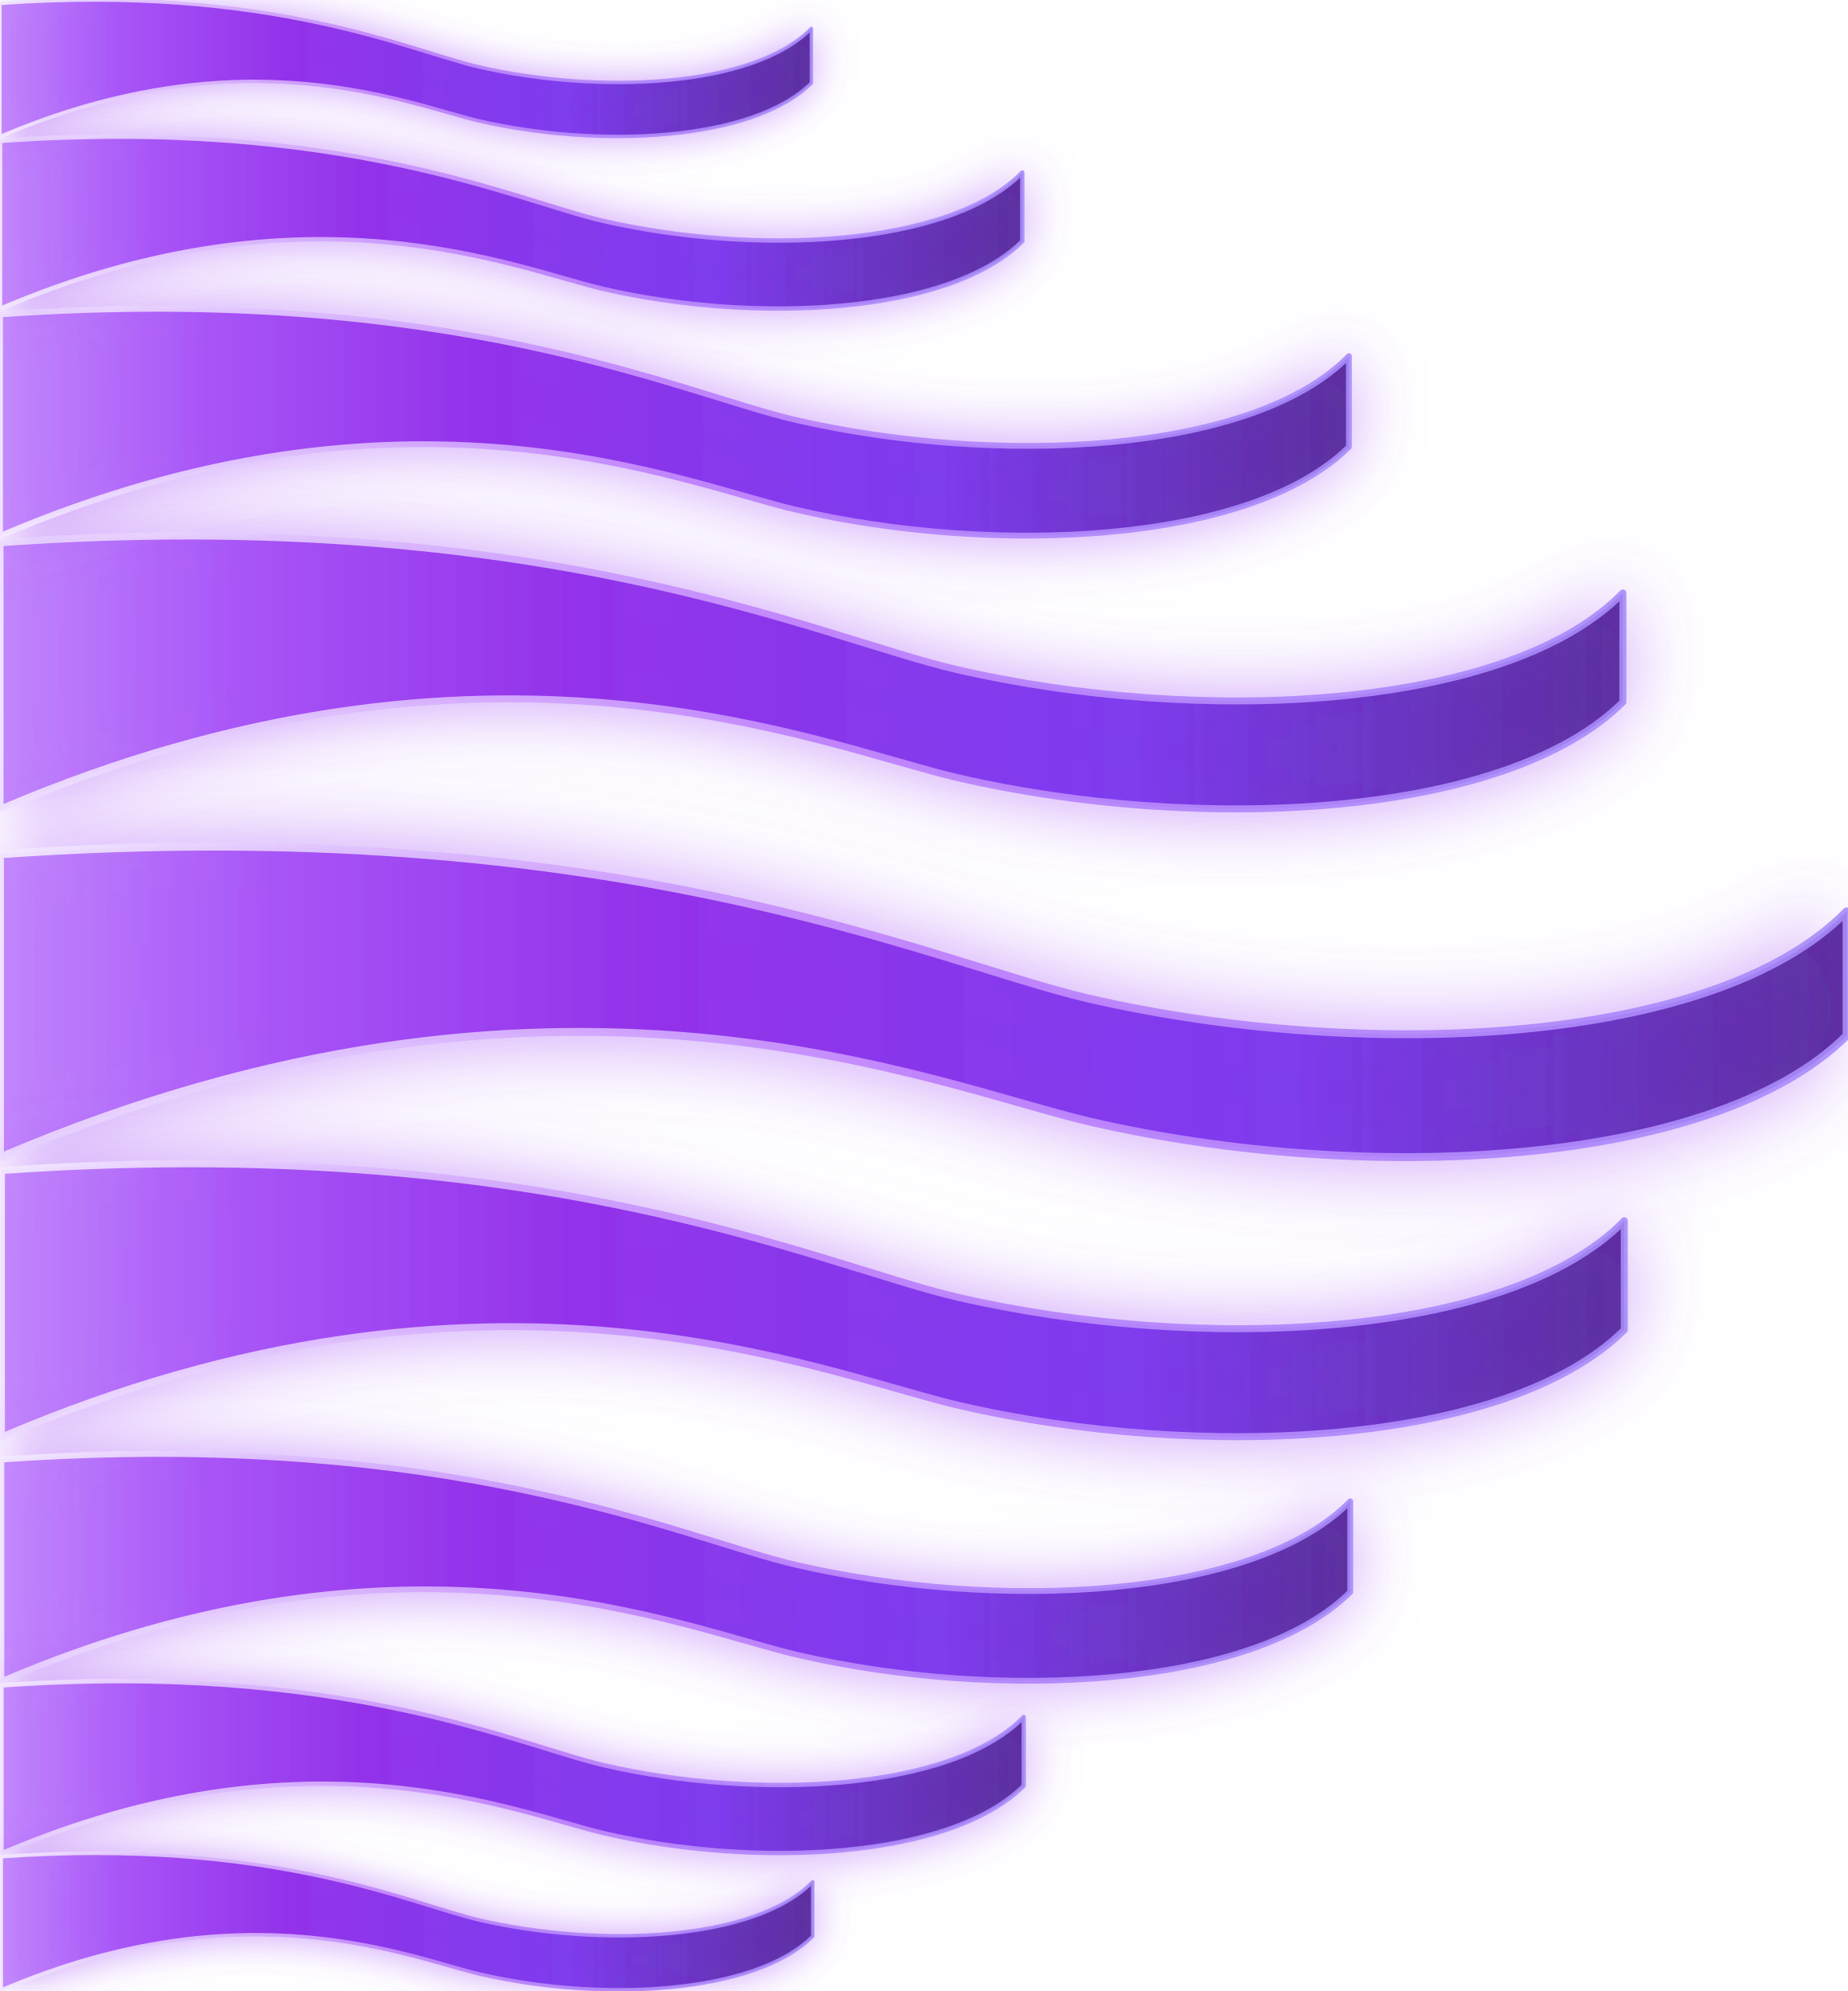
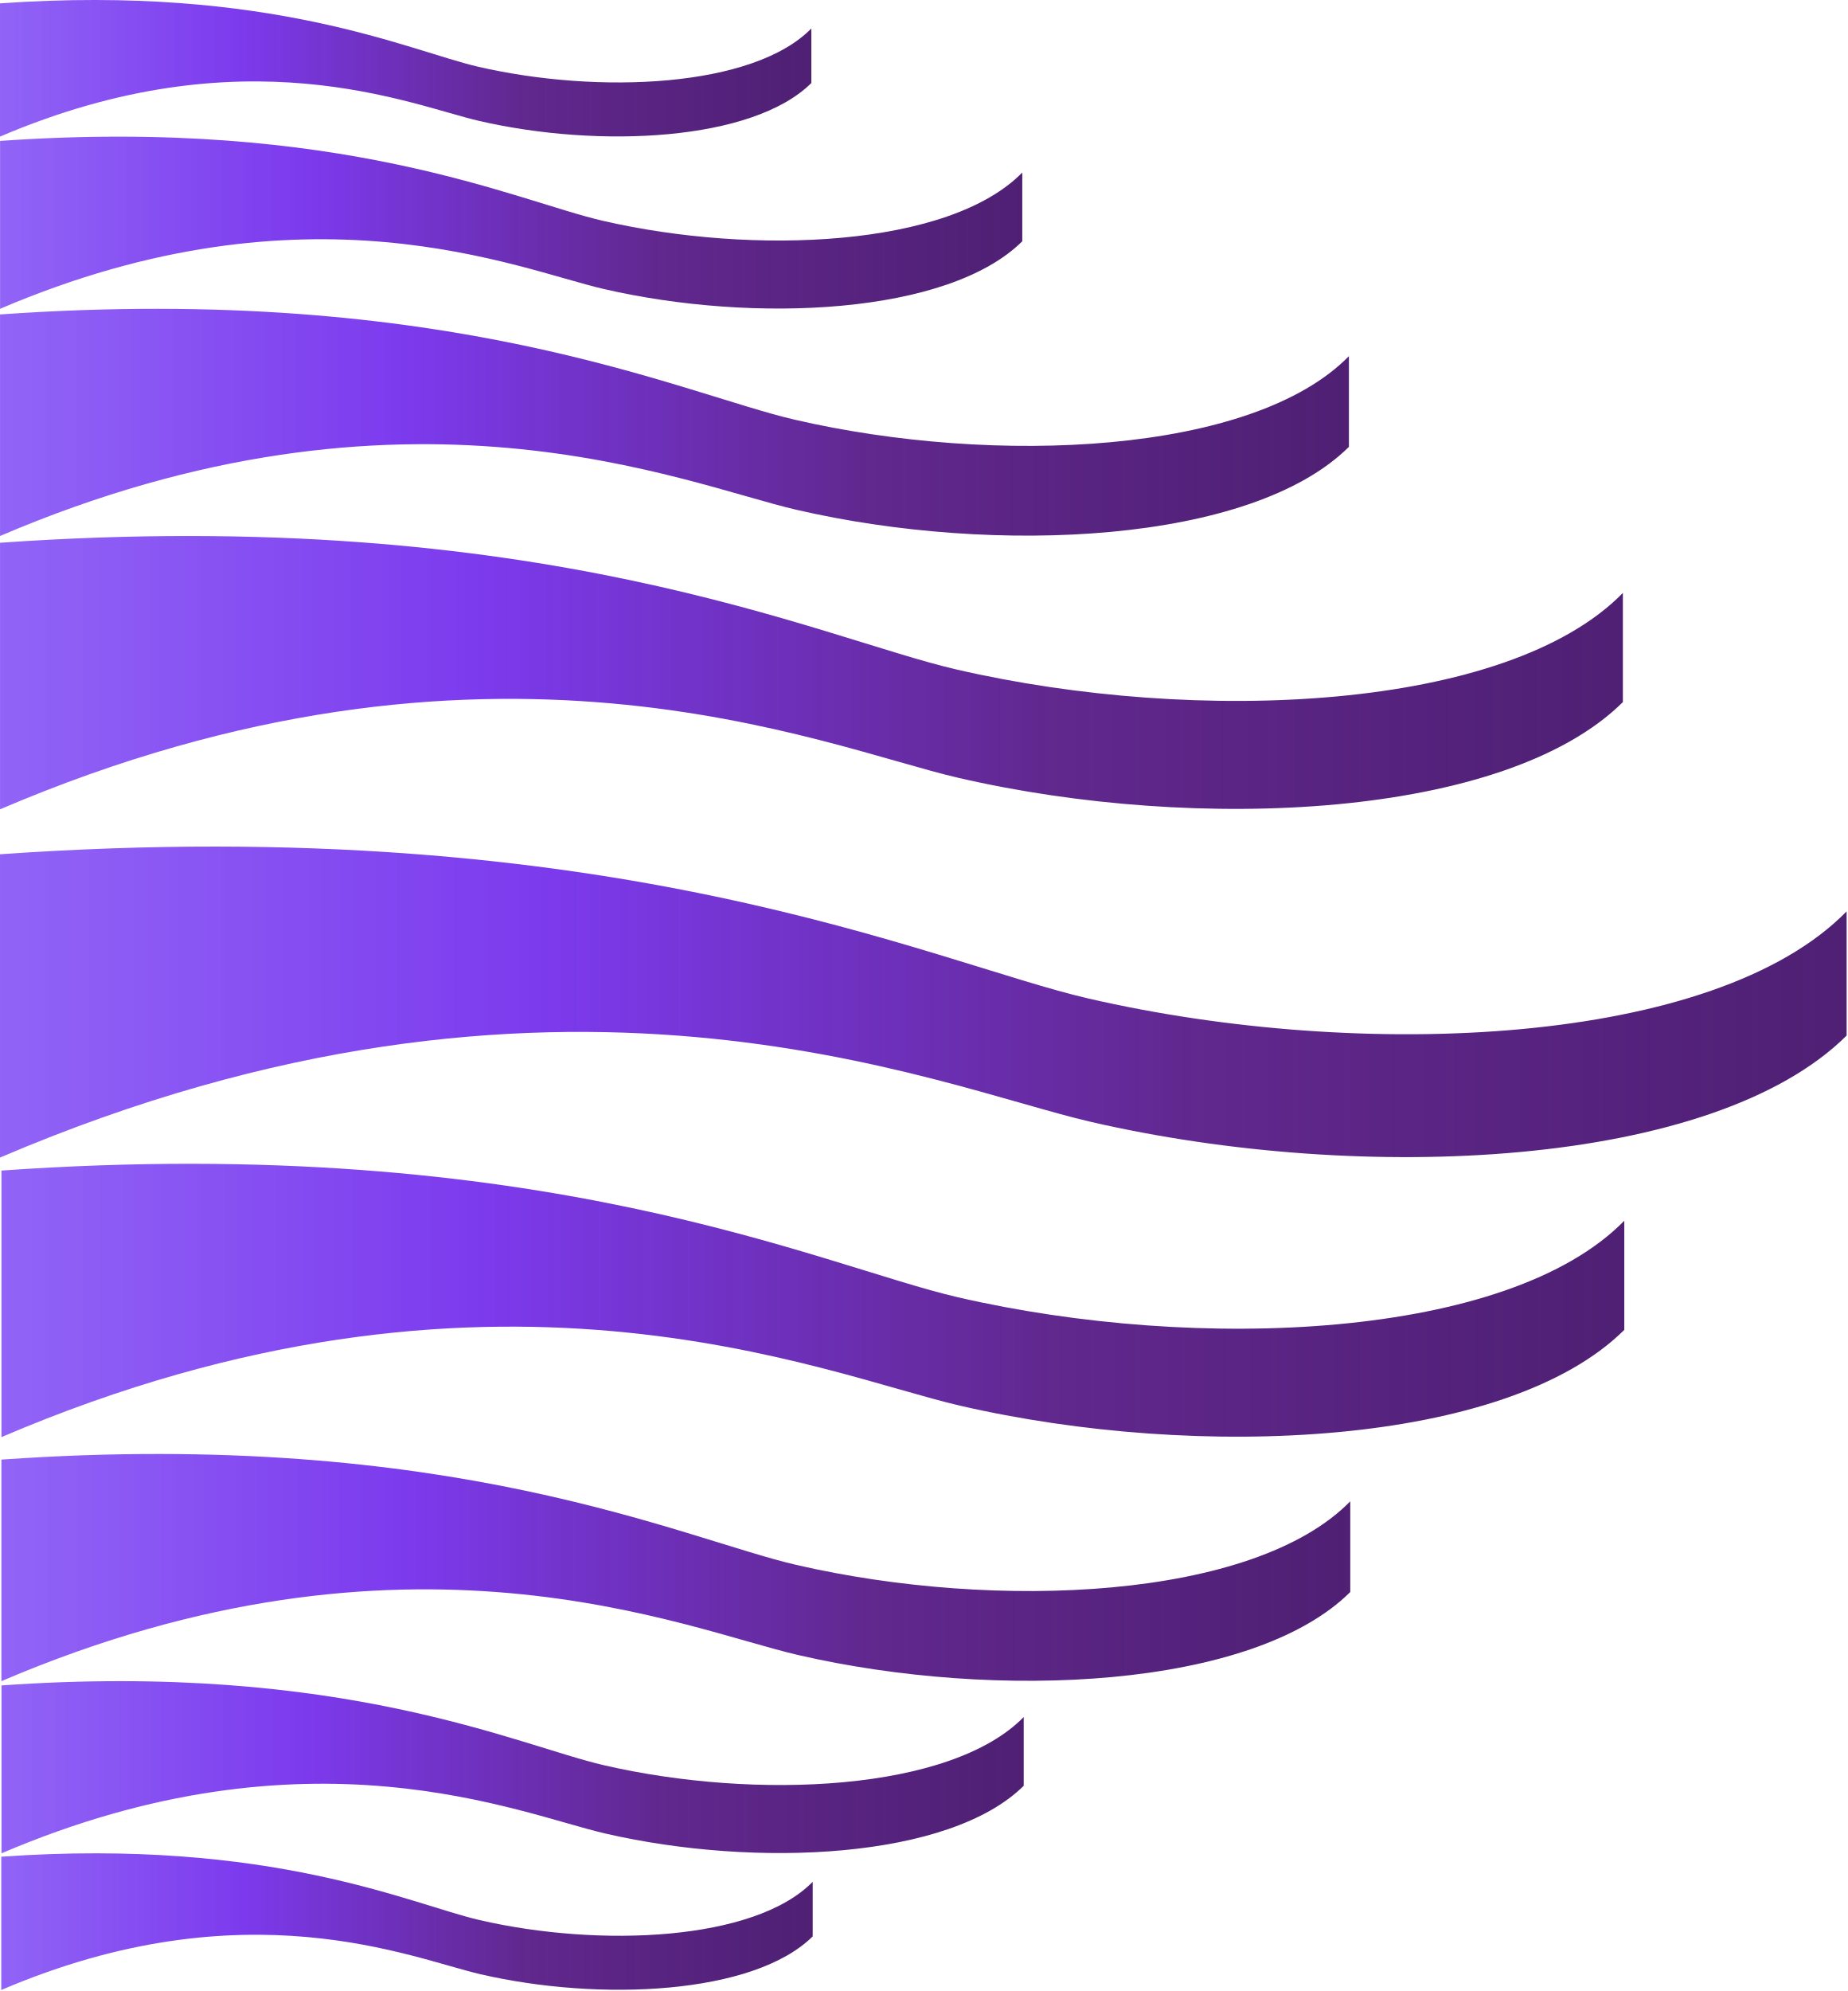
<svg xmlns="http://www.w3.org/2000/svg" width="100%" height="100%" viewBox="0 0 1541 1660" version="1.1" xml:space="preserve" style="fill-rule:evenodd;clip-rule:evenodd;stroke-linejoin:round;stroke-miterlimit:2;">
  <defs>
-     <linearGradient id="mayaviLuminousViolet" x1="0%" y1="0%" x2="100%" y2="0%">
-       <stop offset="0%" stop-color="#4c1d95" stop-opacity="0.9" />
-       <stop offset="30%" stop-color="#7c3aed" stop-opacity="0.98" />
-       <stop offset="65%" stop-color="#9333ea" stop-opacity="1" />
-       <stop offset="85%" stop-color="#a855f7" stop-opacity="1" />
-       <stop offset="100%" stop-color="#c084fc" stop-opacity="0.95" />
+     <linearGradient id="mayaviRefinedViolet" x1="0%" y1="0%" x2="100%" y2="0%">
+       <stop offset="0%" stop-color="#3b0764" stop-opacity="0.9" />
+       <stop offset="35%" stop-color="#581c87" stop-opacity="0.95" />
+       <stop offset="70%" stop-color="#7c3aed" stop-opacity="1" />
+       <stop offset="100%" stop-color="#8b5cf6" stop-opacity="0.95" />
    </linearGradient>
-     <linearGradient id="mayaviVioletEdge" x1="0%" y1="0%" x2="100%" y2="0%">
-       <stop offset="0%" stop-color="#a78bfa" stop-opacity="0.9" />
-       <stop offset="50%" stop-color="#c084fc" stop-opacity="1" />
-       <stop offset="100%" stop-color="#f3e8ff" stop-opacity="0.95" />
-     </linearGradient>
-     <filter id="mayaviVioletSilkGlow" x="-30%" y="-30%" width="160%" height="160%">
-       <feDropShadow dx="0" dy="0" stdDeviation="10" flood-color="#a855f7" flood-opacity="0.6" />
-     </filter>
  </defs>
  <g transform="matrix(1,0,0,1,-32986.061,-24097.125)">
    <g transform="matrix(49.53225,0,0,39.84683,-70266.363,-9973.442)">
      <g transform="matrix(1,0,0,1,-24.26096,-52.75096)">
        <g transform="matrix(-0.065195,0,0,-0.081042,2371.611,937.1245)">
-           <path d="M3611.891,180.708C3642.164,150.651 3721.616,146.874 3783.42,161.132C3818.914,169.321 3904.842,206.969 4030.987,153.019L4030.987,221.84C3891.436,231.651 3819.408,197.295 3783.966,189.119C3721.787,174.774 3641.784,178.32 3611.891,208.885L3611.891,180.708Z" fill="url(#mayaviLuminousViolet)" stroke="url(#mayaviVioletEdge)" stroke-width="1.8" filter="url(#mayaviVioletSilkGlow)" />
+           <path d="M3611.891,180.708C3642.164,150.651 3721.616,146.874 3783.42,161.132C3818.914,169.321 3904.842,206.969 4030.987,153.019L4030.987,221.84C3891.436,231.651 3819.408,197.295 3783.966,189.119C3721.787,174.774 3641.784,178.32 3611.891,208.885L3611.891,180.708Z" fill="url(#mayaviRefinedViolet)" stroke="none" />
        </g>
        <g transform="matrix(-0.054189,-0,0,-0.067361,2327.246,929.312)">
-           <path d="M3611.891,180.708C3642.164,150.651 3721.616,146.874 3783.42,161.132C3818.914,169.321 3904.842,206.969 4030.987,153.019L4030.987,221.84C3891.436,231.651 3819.408,197.295 3783.966,189.119C3721.787,174.774 3641.784,178.32 3611.891,208.885L3611.891,180.708Z" fill="url(#mayaviLuminousViolet)" stroke="url(#mayaviVioletEdge)" stroke-width="1.8" filter="url(#mayaviVioletSilkGlow)" />
+           <path d="M3611.891,180.708C3642.164,150.651 3721.616,146.874 3783.42,161.132C3818.914,169.321 3904.842,206.969 4030.987,153.019L4030.987,221.84C3891.436,231.651 3819.408,197.295 3783.966,189.119C3721.787,174.774 3641.784,178.32 3611.891,208.885L3611.891,180.708Z" fill="url(#mayaviRefinedViolet)" stroke="none" />
        </g>
        <g transform="matrix(-0.041066,-0,0,-0.051048,2274.348,922.0624)">
-           <path d="M3611.891,180.708C3642.164,150.651 3721.616,146.874 3783.42,161.132C3818.914,169.321 3904.842,206.969 4030.987,153.019L4030.987,221.84C3891.436,231.651 3819.408,197.295 3783.966,189.119C3721.787,174.774 3641.784,178.32 3611.891,208.885L3611.891,180.708Z" fill="url(#mayaviLuminousViolet)" stroke="url(#mayaviVioletEdge)" stroke-width="1.8" filter="url(#mayaviVioletSilkGlow)" />
+           <path d="M3611.891,180.708C3642.164,150.651 3721.616,146.874 3783.42,161.132C3818.914,169.321 3904.842,206.969 4030.987,153.019L4030.987,221.84C3891.436,231.651 3819.408,197.295 3783.966,189.119C3721.787,174.774 3641.784,178.32 3611.891,208.885L3611.891,180.708Z" fill="url(#mayaviRefinedViolet)" stroke="none" />
        </g>
        <g transform="matrix(-0.032598,-0,0,-0.040521,2240.211,916.8491)">
-           <path d="M3611.891,180.708C3642.164,150.651 3721.616,146.874 3783.42,161.132C3818.914,169.321 3904.842,206.969 4030.987,153.019L4030.987,221.84C3891.436,231.651 3819.408,197.295 3783.966,189.119C3721.787,174.774 3641.784,178.32 3611.891,208.885L3611.891,180.708Z" fill="url(#mayaviLuminousViolet)" stroke="url(#mayaviVioletEdge)" stroke-width="1.8" filter="url(#mayaviVioletSilkGlow)" />
+           <path d="M3611.891,180.708C3642.164,150.651 3721.616,146.874 3783.42,161.132C3818.914,169.321 3904.842,206.969 4030.987,153.019L4030.987,221.84C3891.436,231.651 3819.408,197.295 3783.966,189.119C3721.787,174.774 3641.784,178.32 3611.891,208.885L3611.891,180.708Z" fill="url(#mayaviRefinedViolet)" stroke="none" />
        </g>
        <g transform="matrix(-0.074188,0,0,-0.09222,2407.86,946.1223)">
-           <path d="M3611.891,180.708C3642.164,150.651 3721.616,146.874 3783.42,161.132C3818.914,169.321 3904.842,206.969 4030.987,153.019L4030.987,221.84C3891.436,231.651 3819.408,197.295 3783.966,189.119C3721.787,174.774 3641.784,178.32 3611.891,208.885L3611.891,180.708Z" fill="url(#mayaviLuminousViolet)" stroke="url(#mayaviVioletEdge)" stroke-width="1.8" filter="url(#mayaviVioletSilkGlow)" />
+           <path d="M3611.891,180.708C3642.164,150.651 3721.616,146.874 3783.42,161.132C3818.914,169.321 3904.842,206.969 4030.987,153.019L4030.987,221.84C3891.436,231.651 3819.408,197.295 3783.966,189.119C3721.787,174.774 3641.784,178.32 3611.891,208.885L3611.891,180.708Z" fill="url(#mayaviRefinedViolet)" stroke="none" />
        </g>
        <g transform="matrix(-0.065195,0,0,-0.081042,2371.635,950.2603)">
-           <path d="M3611.891,180.708C3642.164,150.651 3721.616,146.874 3783.42,161.132C3818.914,169.321 3904.842,206.969 4030.987,153.019L4030.987,221.84C3891.436,231.651 3819.408,197.295 3783.966,189.119C3721.787,174.774 3641.784,178.32 3611.891,208.885L3611.891,180.708Z" fill="url(#mayaviLuminousViolet)" stroke="url(#mayaviVioletEdge)" stroke-width="1.8" filter="url(#mayaviVioletSilkGlow)" />
+           <path d="M3611.891,180.708C3642.164,150.651 3721.616,146.874 3783.42,161.132C3818.914,169.321 3904.842,206.969 4030.987,153.019L4030.987,221.84C3891.436,231.651 3819.408,197.295 3783.966,189.119C3721.787,174.774 3641.784,178.32 3611.891,208.885L3611.891,180.708Z" fill="url(#mayaviRefinedViolet)" stroke="none" />
        </g>
        <g transform="matrix(-0.054189,-0,0,-0.067361,2327.269,953.2732)">
-           <path d="M3611.891,180.708C3642.164,150.651 3721.616,146.874 3783.42,161.132C3818.914,169.321 3904.842,206.969 4030.987,153.019L4030.987,221.84C3891.436,231.651 3819.408,197.295 3783.966,189.119C3721.787,174.774 3641.784,178.32 3611.891,208.885L3611.891,180.708Z" fill="url(#mayaviLuminousViolet)" stroke="url(#mayaviVioletEdge)" stroke-width="1.8" filter="url(#mayaviVioletSilkGlow)" />
+           <path d="M3611.891,180.708C3642.164,150.651 3721.616,146.874 3783.42,161.132C3818.914,169.321 3904.842,206.969 4030.987,153.019L4030.987,221.84C3891.436,231.651 3819.408,197.295 3783.966,189.119C3721.787,174.774 3641.784,178.32 3611.891,208.885L3611.891,180.708Z" fill="url(#mayaviRefinedViolet)" stroke="none" />
        </g>
        <g transform="matrix(-0.041066,-0,0,-0.051048,2274.372,954.3794)">
-           <path d="M3611.891,180.708C3642.164,150.651 3721.616,146.874 3783.42,161.132C3818.914,169.321 3904.842,206.969 4030.987,153.019L4030.987,221.84C3891.436,231.651 3819.408,197.295 3783.966,189.119C3721.787,174.774 3641.784,178.32 3611.891,208.885L3611.891,180.708Z" fill="url(#mayaviLuminousViolet)" stroke="url(#mayaviVioletEdge)" stroke-width="1.8" filter="url(#mayaviVioletSilkGlow)" />
+           <path d="M3611.891,180.708C3642.164,150.651 3721.616,146.874 3783.42,161.132C3818.914,169.321 3904.842,206.969 4030.987,153.019L4030.987,221.84C3891.436,231.651 3819.408,197.295 3783.966,189.119C3721.787,174.774 3641.784,178.32 3611.891,208.885L3611.891,180.708Z" fill="url(#mayaviRefinedViolet)" stroke="none" />
        </g>
        <g transform="matrix(-0.032598,-0,0,-0.040521,2240.234,955.628)">
-           <path d="M3611.891,180.708C3642.164,150.651 3721.616,146.874 3783.42,161.132C3818.914,169.321 3904.842,206.969 4030.987,153.019L4030.987,221.84C3891.436,231.651 3819.408,197.295 3783.966,189.119C3721.787,174.774 3641.784,178.32 3611.891,208.885L3611.891,180.708Z" fill="url(#mayaviLuminousViolet)" stroke="url(#mayaviVioletEdge)" stroke-width="1.8" filter="url(#mayaviVioletSilkGlow)" />
+           <path d="M3611.891,180.708C3642.164,150.651 3721.616,146.874 3783.42,161.132C3818.914,169.321 3904.842,206.969 4030.987,153.019L4030.987,221.84C3891.436,231.651 3819.408,197.295 3783.966,189.119C3721.787,174.774 3641.784,178.32 3611.891,208.885L3611.891,180.708Z" fill="url(#mayaviRefinedViolet)" stroke="none" />
        </g>
      </g>
    </g>
  </g>
</svg>
